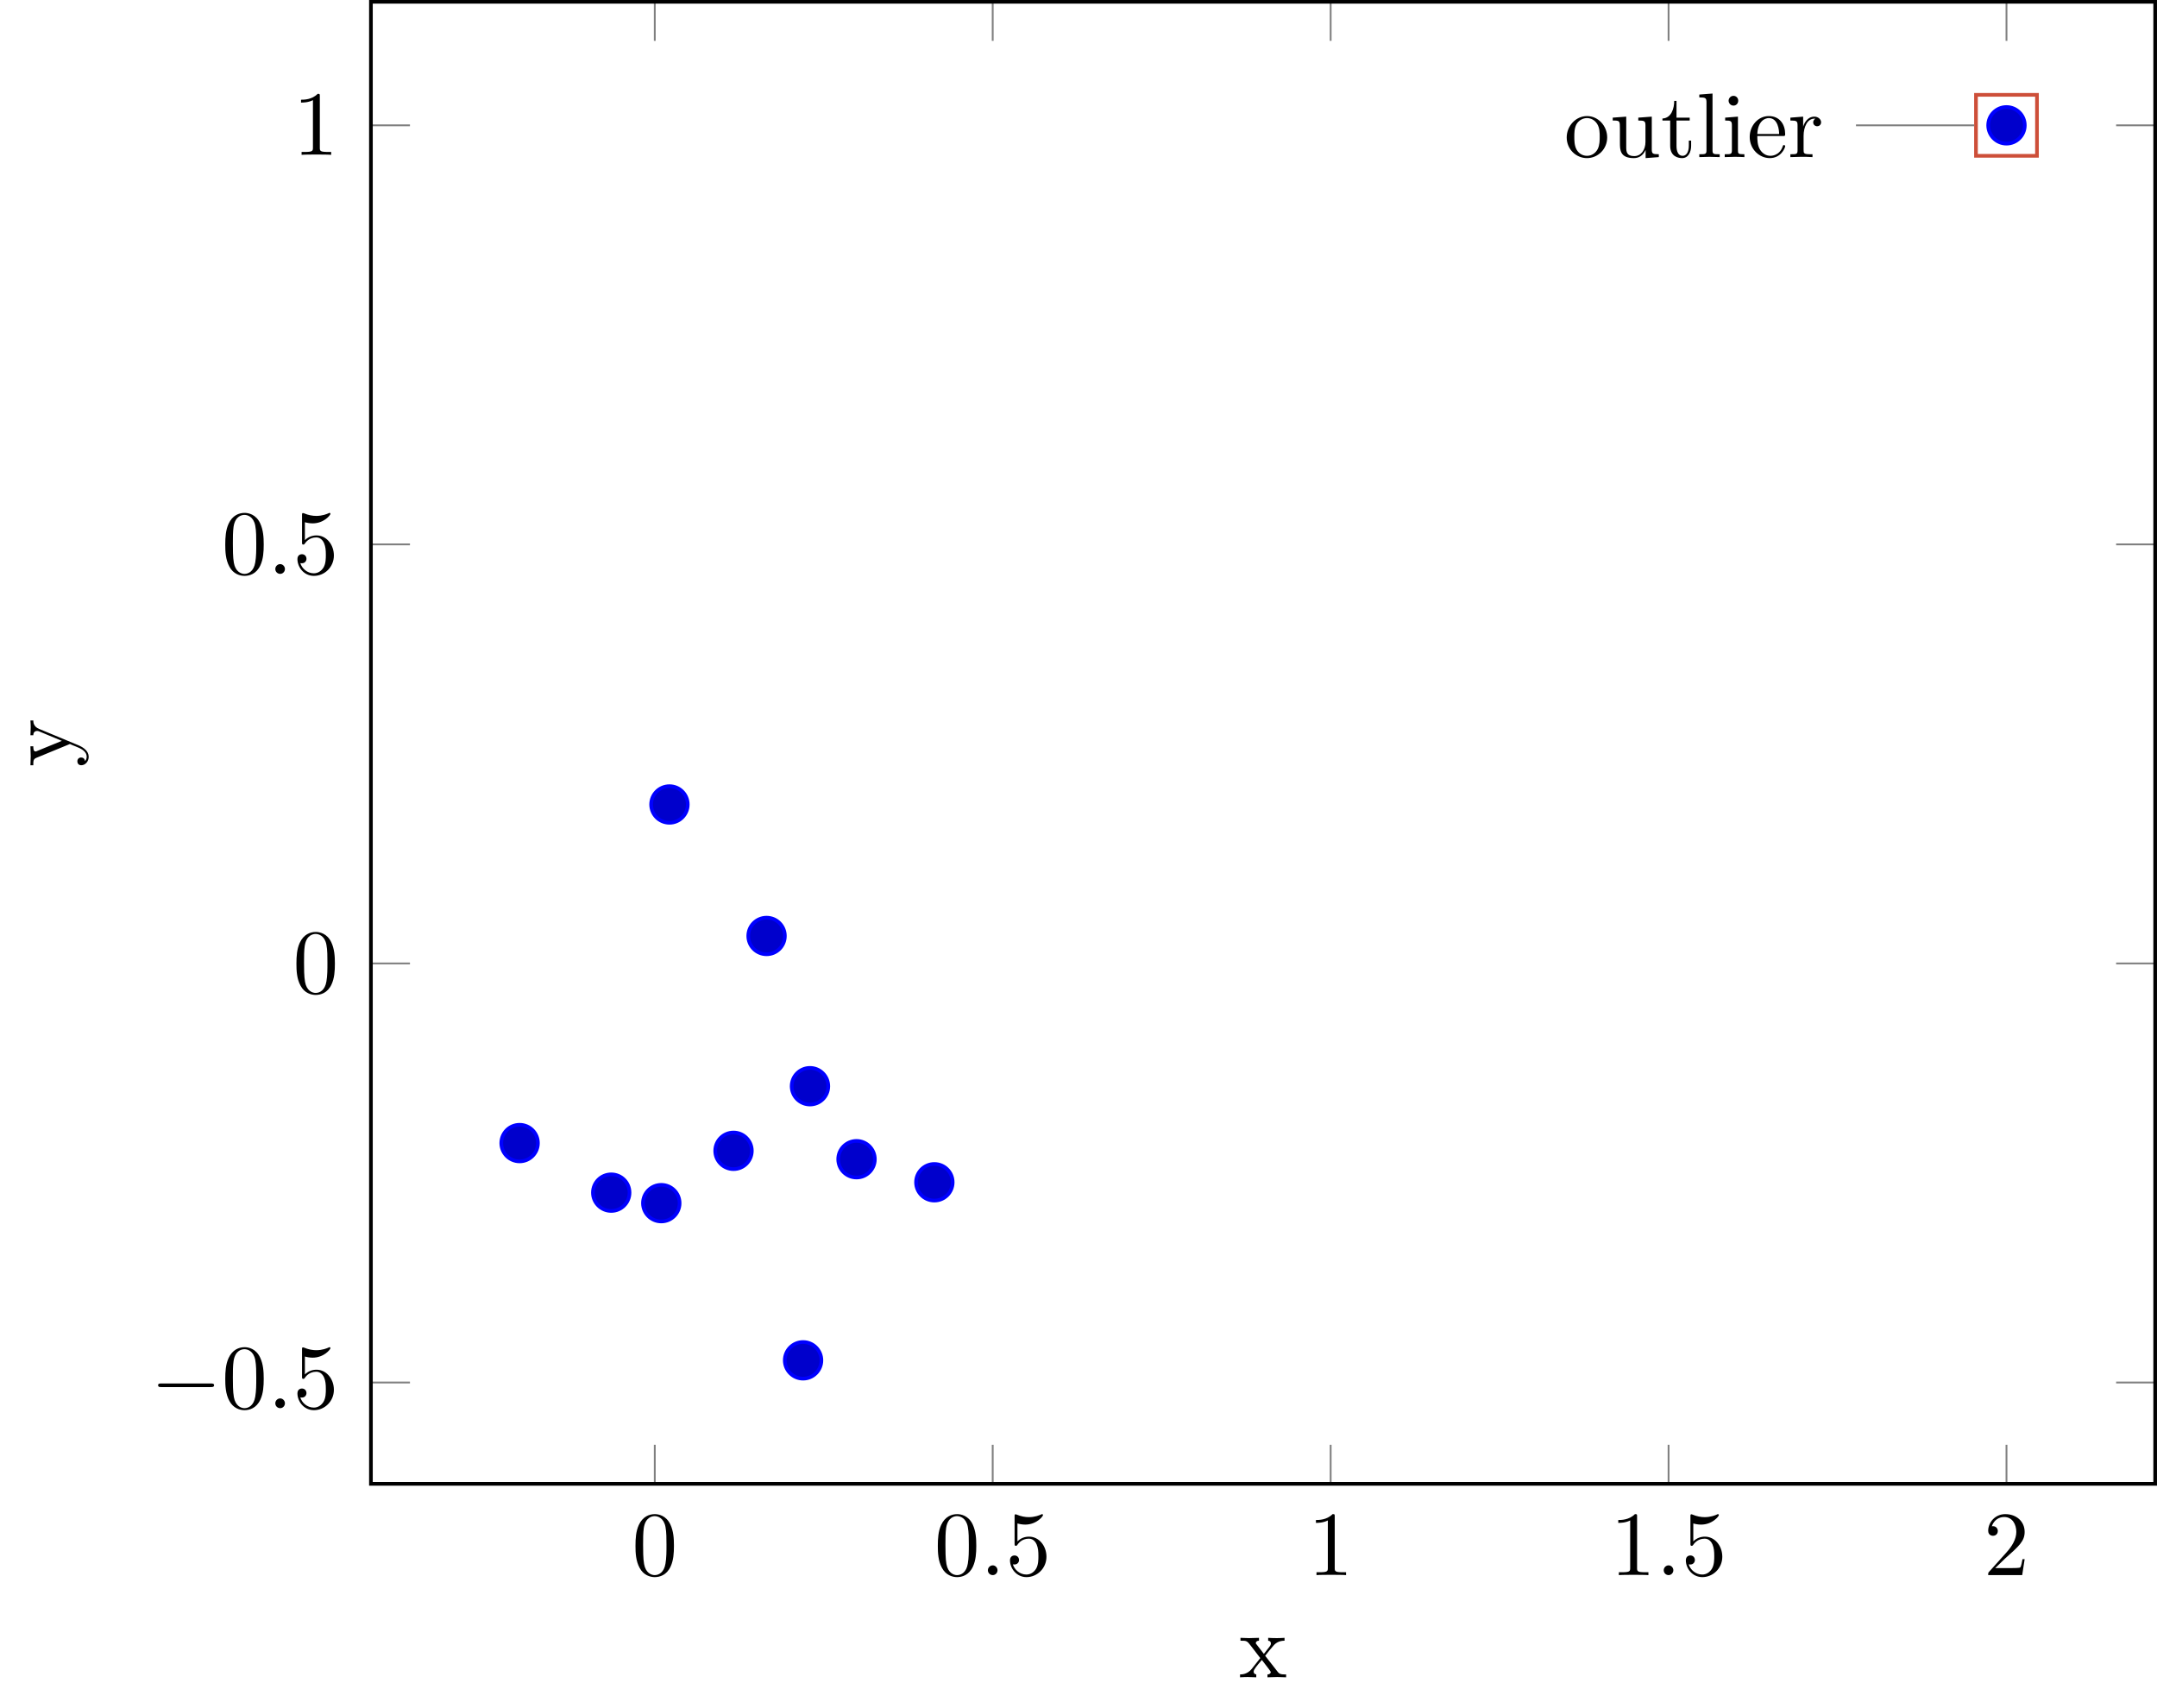
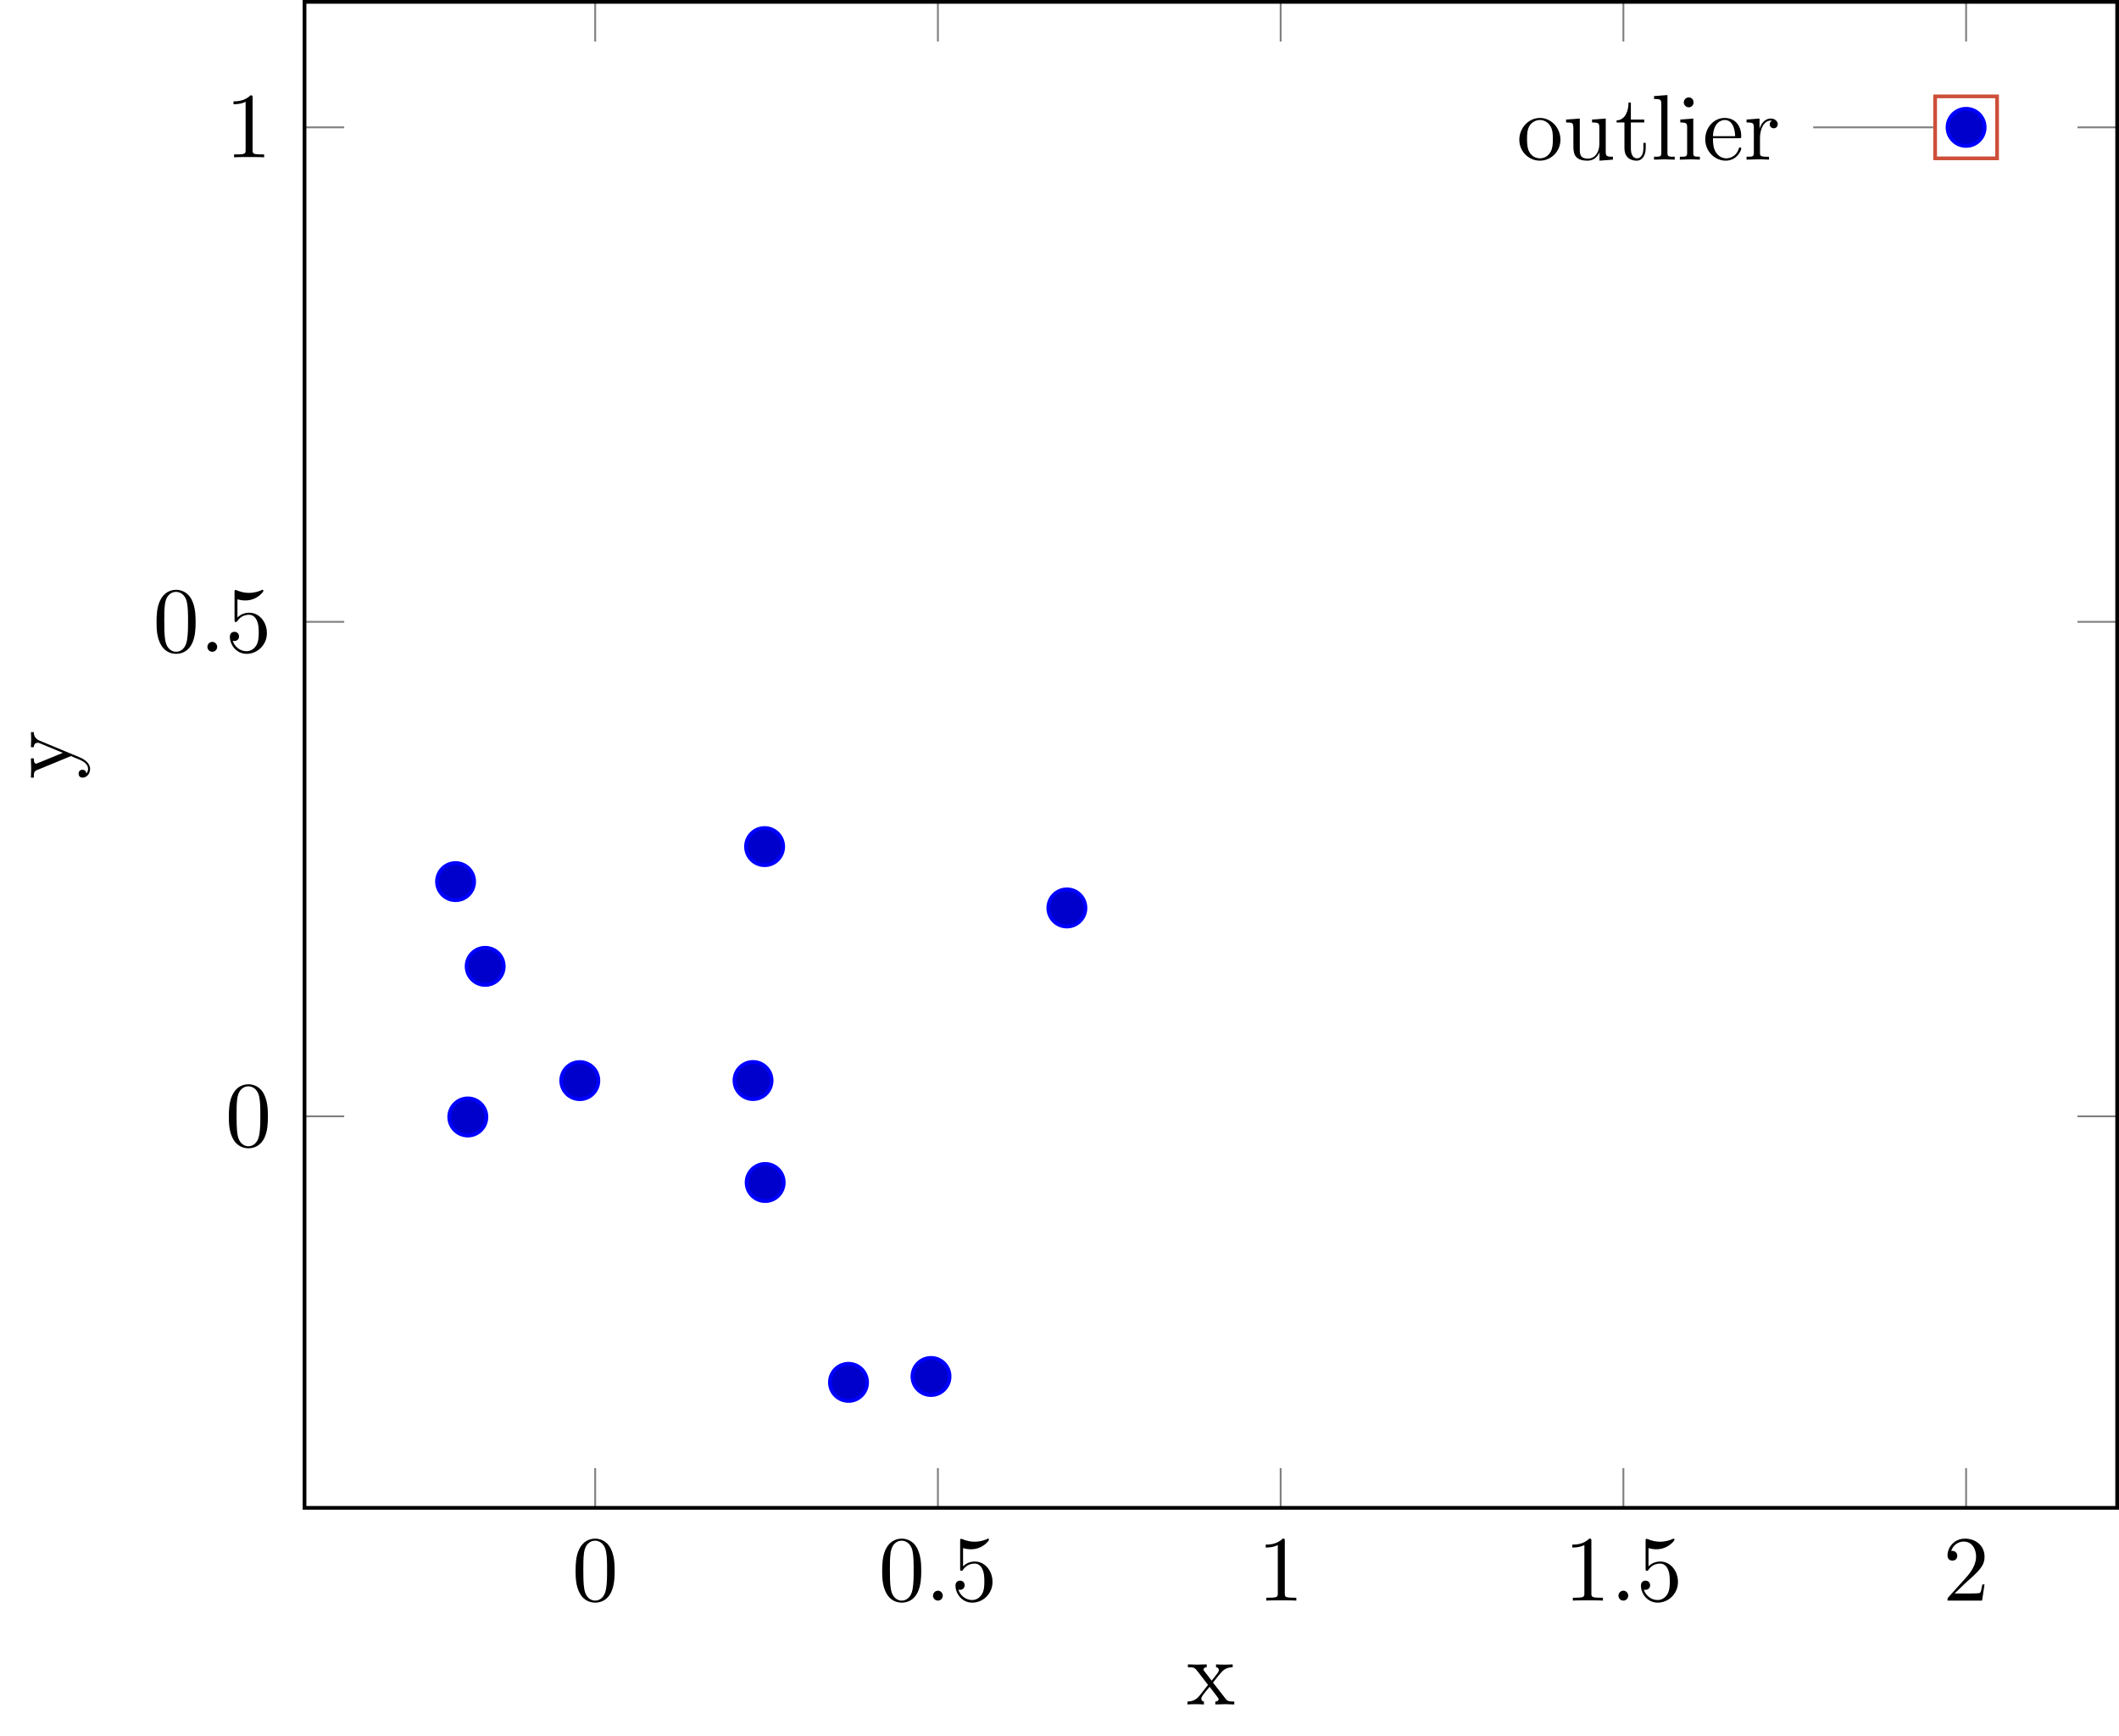
- <svg xmlns="http://www.w3.org/2000/svg" xmlns:xlink="http://www.w3.org/1999/xlink" width="234.857pt" height="185.984pt" viewBox="0 0 234.857 185.984" version="1.1">
+ <svg xmlns="http://www.w3.org/2000/svg" xmlns:xlink="http://www.w3.org/1999/xlink" width="227.106pt" height="185.985pt" viewBox="0 0 227.106 185.985" version="1.1">
  <defs>
    <g>
      <symbol overflow="visible" id="glyph0-0">
        <path style="stroke:none;" d="" />
      </symbol>
      <symbol overflow="visible" id="glyph0-1">
        <path style="stroke:none;" d="M 4.578 -3.188 C 4.578 -3.984 4.531 -4.781 4.188 -5.516 C 3.734 -6.484 2.906 -6.641 2.5 -6.641 C 1.891 -6.641 1.172 -6.375 0.75 -5.453 C 0.438 -4.766 0.391 -3.984 0.391 -3.188 C 0.391 -2.438 0.422 -1.547 0.844 -0.781 C 1.266 0.016 2 0.219 2.484 0.219 C 3.016 0.219 3.781 0.016 4.219 -0.938 C 4.531 -1.625 4.578 -2.406 4.578 -3.188 Z M 2.484 0 C 2.094 0 1.5 -0.25 1.328 -1.203 C 1.219 -1.797 1.219 -2.719 1.219 -3.312 C 1.219 -3.953 1.219 -4.609 1.297 -5.141 C 1.484 -6.328 2.234 -6.422 2.484 -6.422 C 2.812 -6.422 3.469 -6.234 3.656 -5.25 C 3.766 -4.688 3.766 -3.938 3.766 -3.312 C 3.766 -2.562 3.766 -1.891 3.656 -1.25 C 3.5 -0.297 2.938 0 2.484 0 Z M 2.484 0 " />
      </symbol>
      <symbol overflow="visible" id="glyph0-2">
        <path style="stroke:none;" d="M 4.469 -2 C 4.469 -3.188 3.656 -4.188 2.578 -4.188 C 2.109 -4.188 1.672 -4.031 1.312 -3.672 L 1.312 -5.625 C 1.516 -5.562 1.844 -5.5 2.156 -5.5 C 3.391 -5.5 4.094 -6.406 4.094 -6.531 C 4.094 -6.594 4.062 -6.641 3.984 -6.641 C 3.984 -6.641 3.953 -6.641 3.906 -6.609 C 3.703 -6.516 3.219 -6.312 2.547 -6.312 C 2.156 -6.312 1.688 -6.391 1.219 -6.594 C 1.141 -6.625 1.125 -6.625 1.109 -6.625 C 1 -6.625 1 -6.547 1 -6.391 L 1 -3.438 C 1 -3.266 1 -3.188 1.141 -3.188 C 1.219 -3.188 1.234 -3.203 1.281 -3.266 C 1.391 -3.422 1.75 -3.969 2.562 -3.969 C 3.078 -3.969 3.328 -3.516 3.406 -3.328 C 3.562 -2.953 3.594 -2.578 3.594 -2.078 C 3.594 -1.719 3.594 -1.125 3.344 -0.703 C 3.109 -0.312 2.734 -0.062 2.281 -0.062 C 1.562 -0.062 0.984 -0.594 0.812 -1.172 C 0.844 -1.172 0.875 -1.156 0.984 -1.156 C 1.312 -1.156 1.484 -1.406 1.484 -1.641 C 1.484 -1.891 1.312 -2.141 0.984 -2.141 C 0.844 -2.141 0.5 -2.062 0.5 -1.609 C 0.5 -0.75 1.188 0.219 2.297 0.219 C 3.453 0.219 4.469 -0.734 4.469 -2 Z M 4.469 -2 " />
      </symbol>
      <symbol overflow="visible" id="glyph0-3">
        <path style="stroke:none;" d="M 2.938 -6.375 C 2.938 -6.625 2.938 -6.641 2.703 -6.641 C 2.078 -6 1.203 -6 0.891 -6 L 0.891 -5.688 C 1.094 -5.688 1.672 -5.688 2.188 -5.953 L 2.188 -0.781 C 2.188 -0.422 2.156 -0.312 1.266 -0.312 L 0.953 -0.312 L 0.953 0 C 1.297 -0.031 2.156 -0.031 2.562 -0.031 C 2.953 -0.031 3.828 -0.031 4.172 0 L 4.172 -0.312 L 3.859 -0.312 C 2.953 -0.312 2.938 -0.422 2.938 -0.781 Z M 2.938 -6.375 " />
      </symbol>
      <symbol overflow="visible" id="glyph0-4">
        <path style="stroke:none;" d="M 1.266 -0.766 L 2.328 -1.797 C 3.875 -3.172 4.469 -3.703 4.469 -4.703 C 4.469 -5.844 3.578 -6.641 2.359 -6.641 C 1.234 -6.641 0.5 -5.719 0.5 -4.828 C 0.5 -4.281 1 -4.281 1.031 -4.281 C 1.203 -4.281 1.547 -4.391 1.547 -4.812 C 1.547 -5.062 1.359 -5.328 1.016 -5.328 C 0.938 -5.328 0.922 -5.328 0.891 -5.312 C 1.109 -5.969 1.656 -6.328 2.234 -6.328 C 3.141 -6.328 3.562 -5.516 3.562 -4.703 C 3.562 -3.906 3.078 -3.125 2.516 -2.5 L 0.609 -0.375 C 0.5 -0.266 0.5 -0.234 0.5 0 L 4.203 0 L 4.469 -1.734 L 4.234 -1.734 C 4.172 -1.438 4.109 -1 4 -0.844 C 3.938 -0.766 3.281 -0.766 3.062 -0.766 Z M 1.266 -0.766 " />
      </symbol>
      <symbol overflow="visible" id="glyph0-5">
        <path style="stroke:none;" d="M 4.688 -2.141 C 4.688 -3.406 3.703 -4.469 2.5 -4.469 C 1.25 -4.469 0.281 -3.375 0.281 -2.141 C 0.281 -0.844 1.312 0.109 2.484 0.109 C 3.688 0.109 4.688 -0.875 4.688 -2.141 Z M 2.5 -0.141 C 2.062 -0.141 1.625 -0.344 1.359 -0.812 C 1.109 -1.25 1.109 -1.859 1.109 -2.219 C 1.109 -2.609 1.109 -3.141 1.344 -3.578 C 1.609 -4.031 2.078 -4.25 2.484 -4.25 C 2.922 -4.25 3.344 -4.031 3.609 -3.594 C 3.875 -3.172 3.875 -2.594 3.875 -2.219 C 3.875 -1.859 3.875 -1.312 3.656 -0.875 C 3.422 -0.422 2.984 -0.141 2.5 -0.141 Z M 2.5 -0.141 " />
      </symbol>
      <symbol overflow="visible" id="glyph0-6">
        <path style="stroke:none;" d="M 3.891 -0.781 L 3.891 0.109 L 5.328 0 L 5.328 -0.312 C 4.641 -0.312 4.562 -0.375 4.562 -0.875 L 4.562 -4.406 L 3.094 -4.297 L 3.094 -3.984 C 3.781 -3.984 3.875 -3.922 3.875 -3.422 L 3.875 -1.656 C 3.875 -0.781 3.391 -0.109 2.656 -0.109 C 1.828 -0.109 1.781 -0.578 1.781 -1.094 L 1.781 -4.406 L 0.312 -4.297 L 0.312 -3.984 C 1.094 -3.984 1.094 -3.953 1.094 -3.078 L 1.094 -1.578 C 1.094 -0.797 1.094 0.109 2.609 0.109 C 3.172 0.109 3.609 -0.172 3.891 -0.781 Z M 3.891 -0.781 " />
      </symbol>
      <symbol overflow="visible" id="glyph0-7">
        <path style="stroke:none;" d="M 1.719 -3.984 L 3.156 -3.984 L 3.156 -4.297 L 1.719 -4.297 L 1.719 -6.125 L 1.469 -6.125 C 1.469 -5.312 1.172 -4.25 0.188 -4.203 L 0.188 -3.984 L 1.031 -3.984 L 1.031 -1.234 C 1.031 -0.016 1.969 0.109 2.328 0.109 C 3.031 0.109 3.312 -0.594 3.312 -1.234 L 3.312 -1.797 L 3.062 -1.797 L 3.062 -1.25 C 3.062 -0.516 2.766 -0.141 2.391 -0.141 C 1.719 -0.141 1.719 -1.047 1.719 -1.219 Z M 1.719 -3.984 " />
      </symbol>
      <symbol overflow="visible" id="glyph0-8">
        <path style="stroke:none;" d="M 1.766 -6.922 L 0.328 -6.812 L 0.328 -6.5 C 1.031 -6.5 1.109 -6.438 1.109 -5.938 L 1.109 -0.75 C 1.109 -0.312 1 -0.312 0.328 -0.312 L 0.328 0 C 0.656 -0.016 1.188 -0.031 1.438 -0.031 C 1.688 -0.031 2.172 -0.016 2.547 0 L 2.547 -0.312 C 1.875 -0.312 1.766 -0.312 1.766 -0.75 Z M 1.766 -6.922 " />
      </symbol>
      <symbol overflow="visible" id="glyph0-9">
        <path style="stroke:none;" d="M 1.766 -4.406 L 0.375 -4.297 L 0.375 -3.984 C 1.016 -3.984 1.109 -3.922 1.109 -3.438 L 1.109 -0.75 C 1.109 -0.312 1 -0.312 0.328 -0.312 L 0.328 0 C 0.641 -0.016 1.188 -0.031 1.422 -0.031 C 1.781 -0.031 2.125 -0.016 2.469 0 L 2.469 -0.312 C 1.797 -0.312 1.766 -0.359 1.766 -0.75 Z M 1.797 -6.141 C 1.797 -6.453 1.562 -6.672 1.281 -6.672 C 0.969 -6.672 0.75 -6.406 0.75 -6.141 C 0.75 -5.875 0.969 -5.609 1.281 -5.609 C 1.562 -5.609 1.797 -5.828 1.797 -6.141 Z M 1.797 -6.141 " />
      </symbol>
      <symbol overflow="visible" id="glyph0-10">
        <path style="stroke:none;" d="M 1.109 -2.516 C 1.172 -4 2.016 -4.25 2.359 -4.25 C 3.375 -4.25 3.484 -2.906 3.484 -2.516 Z M 1.109 -2.297 L 3.891 -2.297 C 4.109 -2.297 4.141 -2.297 4.141 -2.516 C 4.141 -3.5 3.594 -4.469 2.359 -4.469 C 1.203 -4.469 0.281 -3.438 0.281 -2.188 C 0.281 -0.859 1.328 0.109 2.469 0.109 C 3.688 0.109 4.141 -1 4.141 -1.188 C 4.141 -1.281 4.062 -1.312 4 -1.312 C 3.922 -1.312 3.891 -1.25 3.875 -1.172 C 3.531 -0.141 2.625 -0.141 2.531 -0.141 C 2.031 -0.141 1.641 -0.438 1.406 -0.812 C 1.109 -1.281 1.109 -1.938 1.109 -2.297 Z M 1.109 -2.297 " />
      </symbol>
      <symbol overflow="visible" id="glyph0-11">
        <path style="stroke:none;" d="M 1.672 -3.312 L 1.672 -4.406 L 0.281 -4.297 L 0.281 -3.984 C 0.984 -3.984 1.062 -3.922 1.062 -3.422 L 1.062 -0.75 C 1.062 -0.312 0.953 -0.312 0.281 -0.312 L 0.281 0 C 0.672 -0.016 1.141 -0.031 1.422 -0.031 C 1.812 -0.031 2.281 -0.031 2.688 0 L 2.688 -0.312 L 2.469 -0.312 C 1.734 -0.312 1.719 -0.422 1.719 -0.781 L 1.719 -2.312 C 1.719 -3.297 2.141 -4.188 2.891 -4.188 C 2.953 -4.188 2.984 -4.188 3 -4.172 C 2.969 -4.172 2.766 -4.047 2.766 -3.781 C 2.766 -3.516 2.984 -3.359 3.203 -3.359 C 3.375 -3.359 3.625 -3.484 3.625 -3.797 C 3.625 -4.109 3.312 -4.406 2.891 -4.406 C 2.156 -4.406 1.797 -3.734 1.672 -3.312 Z M 1.672 -3.312 " />
      </symbol>
      <symbol overflow="visible" id="glyph0-12">
        <path style="stroke:none;" d="M 2.859 -2.344 C 3.156 -2.719 3.531 -3.203 3.781 -3.469 C 4.094 -3.828 4.5 -3.984 4.969 -3.984 L 4.969 -4.297 C 4.703 -4.281 4.406 -4.266 4.141 -4.266 C 3.844 -4.266 3.312 -4.281 3.188 -4.297 L 3.188 -3.984 C 3.406 -3.969 3.484 -3.844 3.484 -3.672 C 3.484 -3.516 3.375 -3.391 3.328 -3.328 L 2.719 -2.547 L 1.938 -3.562 C 1.844 -3.656 1.844 -3.672 1.844 -3.734 C 1.844 -3.891 2 -3.984 2.188 -3.984 L 2.188 -4.297 C 1.938 -4.281 1.281 -4.266 1.109 -4.266 C 0.906 -4.266 0.438 -4.281 0.172 -4.297 L 0.172 -3.984 C 0.875 -3.984 0.875 -3.984 1.344 -3.375 L 2.328 -2.094 L 1.391 -0.906 C 0.922 -0.328 0.328 -0.312 0.125 -0.312 L 0.125 0 C 0.375 -0.016 0.688 -0.031 0.953 -0.031 C 1.234 -0.031 1.656 -0.016 1.891 0 L 1.891 -0.312 C 1.672 -0.344 1.609 -0.469 1.609 -0.625 C 1.609 -0.844 1.891 -1.172 2.5 -1.891 L 3.266 -0.891 C 3.344 -0.781 3.469 -0.625 3.469 -0.562 C 3.469 -0.469 3.375 -0.312 3.109 -0.312 L 3.109 0 C 3.406 -0.016 3.969 -0.031 4.188 -0.031 C 4.453 -0.031 4.844 -0.016 5.141 0 L 5.141 -0.312 C 4.609 -0.312 4.422 -0.328 4.203 -0.625 Z M 2.859 -2.344 " />
      </symbol>
      <symbol overflow="visible" id="glyph1-0">
        <path style="stroke:none;" d="" />
      </symbol>
      <symbol overflow="visible" id="glyph1-1">
        <path style="stroke:none;" d="M 1.906 -0.531 C 1.906 -0.812 1.672 -1.062 1.391 -1.062 C 1.094 -1.062 0.859 -0.812 0.859 -0.531 C 0.859 -0.234 1.094 0 1.391 0 C 1.672 0 1.906 -0.234 1.906 -0.531 Z M 1.906 -0.531 " />
      </symbol>
      <symbol overflow="visible" id="glyph2-0">
        <path style="stroke:none;" d="" />
      </symbol>
      <symbol overflow="visible" id="glyph2-1">
-         <path style="stroke:none;" d="M 6.562 -2.297 C 6.734 -2.297 6.922 -2.297 6.922 -2.5 C 6.922 -2.688 6.734 -2.688 6.562 -2.688 L 1.172 -2.688 C 1 -2.688 0.828 -2.688 0.828 -2.5 C 0.828 -2.297 1 -2.297 1.172 -2.297 Z M 6.562 -2.297 " />
-       </symbol>
-       <symbol overflow="visible" id="glyph3-0">
-         <path style="stroke:none;" d="" />
-       </symbol>
-       <symbol overflow="visible" id="glyph3-1">
        <path style="stroke:none;" d="M -3.344 -4.141 C -3.984 -4.391 -3.984 -4.906 -3.984 -5.062 L -4.297 -5.062 C -4.281 -4.828 -4.266 -4.547 -4.266 -4.312 C -4.266 -4.141 -4.281 -3.672 -4.297 -3.453 L -3.984 -3.453 C -3.984 -3.766 -3.812 -3.922 -3.562 -3.922 C -3.453 -3.922 -3.438 -3.906 -3.312 -3.859 L -0.875 -2.844 L -3.547 -1.75 C -3.656 -1.703 -3.688 -1.688 -3.734 -1.688 C -3.984 -1.688 -3.984 -2.047 -3.984 -2.25 L -4.297 -2.25 C -4.281 -1.984 -4.266 -1.328 -4.266 -1.156 C -4.266 -0.891 -4.281 -0.484 -4.297 -0.188 L -3.984 -0.188 C -3.984 -0.672 -3.984 -0.859 -3.641 -1 L 0 -2.5 C 0.125 -2.438 0.453 -2.297 0.594 -2.25 C 1.141 -2.031 1.828 -1.75 1.828 -1.109 C 1.828 -1.062 1.828 -0.828 1.641 -0.641 C 1.609 -0.953 1.391 -1.031 1.219 -1.031 C 0.969 -1.031 0.812 -0.844 0.812 -0.609 C 0.812 -0.406 0.938 -0.188 1.234 -0.188 C 1.688 -0.188 2.047 -0.609 2.047 -1.109 C 2.047 -1.734 1.469 -2.141 0.906 -2.375 Z M -3.344 -4.141 " />
      </symbol>
    </g>
    <clipPath id="clip1">
-       <path d="M 40 13 L 234.855 13 L 234.855 151 L 40 151 Z M 40 13 " />
+       <path d="M 32 13 L 227.105 13 L 227.105 120 L 32 120 Z M 32 13 " />
    </clipPath>
    <clipPath id="clip2">
-       <path d="M 40 0 L 234.855 0 L 234.855 162 L 40 162 Z M 40 0 " />
+       <path d="M 32 0 L 227.105 0 L 227.105 162 L 32 162 Z M 32 0 " />
    </clipPath>
  </defs>
  <g id="surface1">
-     <path style="fill:none;stroke-width:0.199;stroke-linecap:butt;stroke-linejoin:miter;stroke:rgb(50%,50%,50%);stroke-opacity:1;stroke-miterlimit:10;" d="M 14.717 -13.451 L 14.717 -9.197 M 51.51 -13.451 L 51.51 -9.197 M 88.307 -13.451 L 88.307 -9.197 M 125.1 -13.451 L 125.1 -9.197 M 161.893 -13.451 L 161.893 -9.197 M 14.717 147.948 L 14.717 143.694 M 51.51 147.948 L 51.51 143.694 M 88.307 147.948 L 88.307 143.694 M 125.1 147.948 L 125.1 143.694 M 161.893 147.948 L 161.893 143.694 " transform="matrix(1,0,0,-1,56.576,148.143)" />
+     <path style="fill:none;stroke-width:0.199;stroke-linecap:butt;stroke-linejoin:miter;stroke:rgb(50%,50%,50%);stroke-opacity:1;stroke-miterlimit:10;" d="M 14.962 -13.45 L 14.962 -9.196 M 51.693 -13.45 L 51.693 -9.196 M 88.427 -13.45 L 88.427 -9.196 M 125.161 -13.45 L 125.161 -9.196 M 161.892 -13.45 L 161.892 -9.196 M 14.962 147.945 L 14.962 143.695 M 51.693 147.945 L 51.693 143.695 M 88.427 147.945 L 88.427 143.695 M 125.161 147.945 L 125.161 143.695 M 161.892 147.945 L 161.892 143.695 " transform="matrix(1,0,0,-1,48.827,148.144)" />
    <g clip-path="url(#clip1)" clip-rule="nonzero">
-       <path style="fill:none;stroke-width:0.199;stroke-linecap:butt;stroke-linejoin:miter;stroke:rgb(50%,50%,50%);stroke-opacity:1;stroke-miterlimit:10;" d="M -16.189 -2.416 L -11.939 -2.416 M -16.189 43.221 L -11.939 43.221 M -16.189 88.858 L -11.939 88.858 M -16.189 134.495 L -11.939 134.495 M 178.084 -2.416 L 173.83 -2.416 M 178.084 43.221 L 173.83 43.221 M 178.084 88.858 L 173.83 88.858 M 178.084 134.495 L 173.83 134.495 " transform="matrix(1,0,0,-1,56.576,148.143)" />
+       <path style="fill:none;stroke-width:0.199;stroke-linecap:butt;stroke-linejoin:miter;stroke:rgb(50%,50%,50%);stroke-opacity:1;stroke-miterlimit:10;" d="M -16.19 28.511 L -11.936 28.511 M -16.19 81.503 L -11.936 81.503 M -16.19 134.496 L -11.936 134.496 M 178.083 28.511 L 173.829 28.511 M 178.083 81.503 L 173.829 81.503 M 178.083 134.496 L 173.829 134.496 " transform="matrix(1,0,0,-1,48.827,148.144)" />
    </g>
    <g clip-path="url(#clip2)" clip-rule="nonzero">
-       <path style="fill:none;stroke-width:0.399;stroke-linecap:butt;stroke-linejoin:miter;stroke:rgb(0%,0%,0%);stroke-opacity:1;stroke-miterlimit:10;" d="M -16.189 -13.451 L -16.189 147.948 L 178.084 147.948 L 178.084 -13.451 Z M -16.189 -13.451 " transform="matrix(1,0,0,-1,56.576,148.143)" />
+       <path style="fill:none;stroke-width:0.399;stroke-linecap:butt;stroke-linejoin:miter;stroke:rgb(0%,0%,0%);stroke-opacity:1;stroke-miterlimit:10;" d="M -16.19 -13.45 L -16.19 147.945 L 178.083 147.945 L 178.083 -13.45 Z M -16.19 -13.45 " transform="matrix(1,0,0,-1,48.827,148.144)" />
    </g>
    <g style="fill:rgb(0%,0%,0%);fill-opacity:1;">
-       <use xlink:href="#glyph0-1" x="68.802" y="171.534" />
+       <use xlink:href="#glyph0-1" x="61.298" y="171.535" />
    </g>
    <g style="fill:rgb(0%,0%,0%);fill-opacity:1;">
-       <use xlink:href="#glyph0-1" x="101.721" y="171.534" />
+       <use xlink:href="#glyph0-1" x="94.156" y="171.535" />
    </g>
    <g style="fill:rgb(0%,0%,0%);fill-opacity:1;">
-       <use xlink:href="#glyph1-1" x="106.703" y="171.534" />
+       <use xlink:href="#glyph1-1" x="99.137" y="171.535" />
    </g>
    <g style="fill:rgb(0%,0%,0%);fill-opacity:1;">
-       <use xlink:href="#glyph0-2" x="109.47" y="171.534" />
+       <use xlink:href="#glyph0-2" x="101.905" y="171.535" />
    </g>
    <g style="fill:rgb(0%,0%,0%);fill-opacity:1;">
-       <use xlink:href="#glyph0-3" x="142.389" y="171.534" />
+       <use xlink:href="#glyph0-3" x="134.762" y="171.535" />
    </g>
    <g style="fill:rgb(0%,0%,0%);fill-opacity:1;">
-       <use xlink:href="#glyph0-3" x="175.309" y="171.534" />
+       <use xlink:href="#glyph0-3" x="167.62" y="171.535" />
    </g>
    <g style="fill:rgb(0%,0%,0%);fill-opacity:1;">
-       <use xlink:href="#glyph1-1" x="180.29" y="171.534" />
+       <use xlink:href="#glyph1-1" x="172.601" y="171.535" />
    </g>
    <g style="fill:rgb(0%,0%,0%);fill-opacity:1;">
-       <use xlink:href="#glyph0-2" x="183.057" y="171.534" />
+       <use xlink:href="#glyph0-2" x="175.369" y="171.535" />
    </g>
    <g style="fill:rgb(0%,0%,0%);fill-opacity:1;">
-       <use xlink:href="#glyph0-4" x="215.977" y="171.534" />
+       <use xlink:href="#glyph0-4" x="208.227" y="171.535" />
    </g>
    <g style="fill:rgb(0%,0%,0%);fill-opacity:1;">
-       <use xlink:href="#glyph2-1" x="16.387" y="153.354" />
+       <use xlink:href="#glyph0-1" x="24.136" y="122.842" />
    </g>
    <g style="fill:rgb(0%,0%,0%);fill-opacity:1;">
-       <use xlink:href="#glyph0-1" x="24.136" y="153.354" />
+       <use xlink:href="#glyph0-1" x="16.387" y="69.851" />
    </g>
    <g style="fill:rgb(0%,0%,0%);fill-opacity:1;">
-       <use xlink:href="#glyph1-1" x="29.117" y="153.354" />
+       <use xlink:href="#glyph1-1" x="21.369" y="69.851" />
    </g>
    <g style="fill:rgb(0%,0%,0%);fill-opacity:1;">
-       <use xlink:href="#glyph0-2" x="31.885" y="153.354" />
+       <use xlink:href="#glyph0-2" x="24.136" y="69.851" />
    </g>
    <g style="fill:rgb(0%,0%,0%);fill-opacity:1;">
-       <use xlink:href="#glyph0-1" x="31.885" y="108.133" />
+       <use xlink:href="#glyph0-3" x="24.136" y="16.86" />
+     </g>
+     <path style="fill:none;stroke-width:0.399;stroke-linecap:butt;stroke-linejoin:miter;stroke:rgb(80.389%,30.98%,22.35%);stroke-opacity:1;stroke-miterlimit:10;" d="M 158.571 131.175 L 165.212 131.175 L 165.212 137.816 L 158.571 137.816 Z M 158.571 131.175 " transform="matrix(1,0,0,-1,48.827,148.144)" />
+     <g style="fill:rgb(0%,0%,0%);fill-opacity:1;">
+       <use xlink:href="#glyph0-5" x="162.554" y="17.109" />
+       <use xlink:href="#glyph0-6" x="167.535" y="17.109" />
+       <use xlink:href="#glyph0-7" x="173.071" y="17.109" />
+       <use xlink:href="#glyph0-8" x="176.945" y="17.109" />
+       <use xlink:href="#glyph0-9" x="179.713" y="17.109" />
+       <use xlink:href="#glyph0-10" x="182.48" y="17.109" />
+       <use xlink:href="#glyph0-11" x="186.908" y="17.109" />
+     </g>
+     <path style="fill:none;stroke-width:0.199;stroke-linecap:butt;stroke-linejoin:miter;stroke:rgb(50%,50%,50%);stroke-opacity:1;stroke-miterlimit:10;" d="M 158.372 134.496 L 145.505 134.496 " transform="matrix(1,0,0,-1,48.827,148.144)" />
+     <path style="fill-rule:nonzero;fill:rgb(0%,0%,79.999%);fill-opacity:1;stroke-width:0.399;stroke-linecap:butt;stroke-linejoin:miter;stroke:rgb(0%,0%,100%);stroke-opacity:1;stroke-miterlimit:10;" d="M 67.509 50.839 C 67.509 51.941 66.614 52.835 65.517 52.835 C 64.415 52.835 63.525 51.941 63.525 50.839 C 63.525 49.742 64.415 48.847 65.517 48.847 C 66.614 48.847 67.509 49.742 67.509 50.839 Z M 67.509 50.839 " transform="matrix(1,0,0,-1,48.827,148.144)" />
+     <path style="fill-rule:nonzero;fill:rgb(0%,0%,79.999%);fill-opacity:1;stroke-width:0.399;stroke-linecap:butt;stroke-linejoin:miter;stroke:rgb(0%,0%,100%);stroke-opacity:1;stroke-miterlimit:10;" d="M 15.306 32.335 C 15.306 33.437 14.415 34.328 13.314 34.328 C 12.212 34.328 11.321 33.437 11.321 32.335 C 11.321 31.238 12.212 30.343 13.314 30.343 C 14.415 30.343 15.306 31.238 15.306 32.335 Z M 15.306 32.335 " transform="matrix(1,0,0,-1,48.827,148.144)" />
+     <path style="fill-rule:nonzero;fill:rgb(0%,0%,79.999%);fill-opacity:1;stroke-width:0.399;stroke-linecap:butt;stroke-linejoin:miter;stroke:rgb(0%,0%,100%);stroke-opacity:1;stroke-miterlimit:10;" d="M 33.872 32.343 C 33.872 33.445 32.982 34.339 31.88 34.339 C 30.778 34.339 29.888 33.445 29.888 32.343 C 29.888 31.246 30.778 30.351 31.88 30.351 C 32.982 30.351 33.872 31.246 33.872 32.343 Z M 33.872 32.343 " transform="matrix(1,0,0,-1,48.827,148.144)" />
+     <path style="fill-rule:nonzero;fill:rgb(0%,0%,79.999%);fill-opacity:1;stroke-width:0.399;stroke-linecap:butt;stroke-linejoin:miter;stroke:rgb(0%,0%,100%);stroke-opacity:1;stroke-miterlimit:10;" d="M 1.993 53.664 C 1.993 54.765 1.099 55.656 0.001 55.656 C -1.1 55.656 -1.991 54.765 -1.991 53.664 C -1.991 52.566 -1.1 51.671 0.001 51.671 C 1.099 51.671 1.993 52.566 1.993 53.664 Z M 1.993 53.664 " transform="matrix(1,0,0,-1,48.827,148.144)" />
+     <path style="fill-rule:nonzero;fill:rgb(0%,0%,79.999%);fill-opacity:1;stroke-width:0.399;stroke-linecap:butt;stroke-linejoin:miter;stroke:rgb(0%,0%,100%);stroke-opacity:1;stroke-miterlimit:10;" d="M 35.114 57.414 C 35.114 58.515 34.22 59.406 33.122 59.406 C 32.021 59.406 31.126 58.515 31.126 57.414 C 31.126 56.316 32.021 55.421 33.122 55.421 C 34.22 55.421 35.114 56.316 35.114 57.414 Z M 35.114 57.414 " transform="matrix(1,0,0,-1,48.827,148.144)" />
+     <path style="fill-rule:nonzero;fill:rgb(0%,0%,79.999%);fill-opacity:1;stroke-width:0.399;stroke-linecap:butt;stroke-linejoin:miter;stroke:rgb(0%,0%,100%);stroke-opacity:1;stroke-miterlimit:10;" d="M 52.946 0.628 C 52.946 1.73 52.056 2.621 50.954 2.621 C 49.857 2.621 48.962 1.73 48.962 0.628 C 48.962 -0.469 49.857 -1.364 50.954 -1.364 C 52.056 -1.364 52.946 -0.469 52.946 0.628 Z M 52.946 0.628 " transform="matrix(1,0,0,-1,48.827,148.144)" />
+     <path style="fill-rule:nonzero;fill:rgb(0%,0%,79.999%);fill-opacity:1;stroke-width:0.399;stroke-linecap:butt;stroke-linejoin:miter;stroke:rgb(0%,0%,100%);stroke-opacity:1;stroke-miterlimit:10;" d="M 3.306 28.441 C 3.306 29.539 2.411 30.433 1.314 30.433 C 0.212 30.433 -0.682 29.539 -0.682 28.441 C -0.682 27.339 0.212 26.445 1.314 26.445 C 2.411 26.445 3.306 27.339 3.306 28.441 Z M 3.306 28.441 " transform="matrix(1,0,0,-1,48.827,148.144)" />
+     <path style="fill-rule:nonzero;fill:rgb(0%,0%,79.999%);fill-opacity:1;stroke-width:0.399;stroke-linecap:butt;stroke-linejoin:miter;stroke:rgb(0%,0%,100%);stroke-opacity:1;stroke-miterlimit:10;" d="M 44.107 -0.001 C 44.107 1.101 43.212 1.992 42.111 1.992 C 41.013 1.992 40.118 1.101 40.118 -0.001 C 40.118 -1.102 41.013 -1.993 42.111 -1.993 C 43.212 -1.993 44.107 -1.102 44.107 -0.001 Z M 44.107 -0.001 " transform="matrix(1,0,0,-1,48.827,148.144)" />
+     <path style="fill-rule:nonzero;fill:rgb(0%,0%,79.999%);fill-opacity:1;stroke-width:0.399;stroke-linecap:butt;stroke-linejoin:miter;stroke:rgb(0%,0%,100%);stroke-opacity:1;stroke-miterlimit:10;" d="M 35.173 21.417 C 35.173 22.519 34.282 23.41 33.181 23.41 C 32.083 23.41 31.189 22.519 31.189 21.417 C 31.189 20.316 32.083 19.425 33.181 19.425 C 34.282 19.425 35.173 20.316 35.173 21.417 Z M 35.173 21.417 " transform="matrix(1,0,0,-1,48.827,148.144)" />
+     <path style="fill-rule:nonzero;fill:rgb(0%,0%,79.999%);fill-opacity:1;stroke-width:0.399;stroke-linecap:butt;stroke-linejoin:miter;stroke:rgb(0%,0%,100%);stroke-opacity:1;stroke-miterlimit:10;" d="M 5.165 44.581 C 5.165 45.683 4.275 46.574 3.173 46.574 C 2.075 46.574 1.181 45.683 1.181 44.581 C 1.181 43.48 2.075 42.589 3.173 42.589 C 4.275 42.589 5.165 43.48 5.165 44.581 Z M 5.165 44.581 " transform="matrix(1,0,0,-1,48.827,148.144)" />
+     <path style="fill-rule:nonzero;fill:rgb(0%,0%,79.999%);fill-opacity:1;stroke-width:0.399;stroke-linecap:butt;stroke-linejoin:miter;stroke:rgb(0%,0%,100%);stroke-opacity:1;stroke-miterlimit:10;" d="M 163.884 134.496 C 163.884 135.597 162.993 136.488 161.892 136.488 C 160.79 136.488 159.9 135.597 159.9 134.496 C 159.9 133.394 160.79 132.503 161.892 132.503 C 162.993 132.503 163.884 133.394 163.884 134.496 Z M 163.884 134.496 " transform="matrix(1,0,0,-1,48.827,148.144)" />
+     <g style="fill:rgb(0%,0%,0%);fill-opacity:1;">
+       <use xlink:href="#glyph0-12" x="127.143" y="182.664" />
    </g>
    <g style="fill:rgb(0%,0%,0%);fill-opacity:1;">
-       <use xlink:href="#glyph0-1" x="24.136" y="62.496" />
-     </g>
-     <g style="fill:rgb(0%,0%,0%);fill-opacity:1;">
-       <use xlink:href="#glyph1-1" x="29.117" y="62.496" />
-     </g>
-     <g style="fill:rgb(0%,0%,0%);fill-opacity:1;">
-       <use xlink:href="#glyph0-2" x="31.885" y="62.496" />
-     </g>
-     <g style="fill:rgb(0%,0%,0%);fill-opacity:1;">
-       <use xlink:href="#glyph0-3" x="31.885" y="16.86" />
-     </g>
-     <path style="fill:none;stroke-width:0.399;stroke-linecap:butt;stroke-linejoin:miter;stroke:rgb(80.389%,30.98%,22.35%);stroke-opacity:1;stroke-miterlimit:10;" d="M 158.572 131.174 L 165.213 131.174 L 165.213 137.815 L 158.572 137.815 Z M 158.572 131.174 " transform="matrix(1,0,0,-1,56.576,148.143)" />
-     <g style="fill:rgb(0%,0%,0%);fill-opacity:1;">
-       <use xlink:href="#glyph0-5" x="170.304" y="17.109" />
-       <use xlink:href="#glyph0-6" x="175.285" y="17.109" />
-       <use xlink:href="#glyph0-7" x="180.821" y="17.109" />
-       <use xlink:href="#glyph0-8" x="184.695" y="17.109" />
-       <use xlink:href="#glyph0-9" x="187.463" y="17.109" />
-       <use xlink:href="#glyph0-10" x="190.23" y="17.109" />
-       <use xlink:href="#glyph0-11" x="194.658" y="17.109" />
-     </g>
-     <path style="fill:none;stroke-width:0.199;stroke-linecap:butt;stroke-linejoin:miter;stroke:rgb(50%,50%,50%);stroke-opacity:1;stroke-miterlimit:10;" d="M 158.373 134.495 L 145.506 134.495 " transform="matrix(1,0,0,-1,56.576,148.143)" />
-     <path style="fill-rule:nonzero;fill:rgb(0%,0%,79.999%);fill-opacity:1;stroke-width:0.399;stroke-linecap:butt;stroke-linejoin:miter;stroke:rgb(0%,0%,100%);stroke-opacity:1;stroke-miterlimit:10;" d="M 25.283 22.815 C 25.283 23.916 24.389 24.807 23.291 24.807 C 22.19 24.807 21.299 23.916 21.299 22.815 C 21.299 21.713 22.19 20.823 23.291 20.823 C 24.389 20.823 25.283 21.713 25.283 22.815 Z M 25.283 22.815 " transform="matrix(1,0,0,-1,56.576,148.143)" />
-     <path style="fill-rule:nonzero;fill:rgb(0%,0%,79.999%);fill-opacity:1;stroke-width:0.399;stroke-linecap:butt;stroke-linejoin:miter;stroke:rgb(0%,0%,100%);stroke-opacity:1;stroke-miterlimit:10;" d="M 11.967 18.26 C 11.967 19.362 11.076 20.252 9.975 20.252 C 8.873 20.252 7.983 19.362 7.983 18.26 C 7.983 17.159 8.873 16.268 9.975 16.268 C 11.076 16.268 11.967 17.159 11.967 18.26 Z M 11.967 18.26 " transform="matrix(1,0,0,-1,56.576,148.143)" />
-     <path style="fill-rule:nonzero;fill:rgb(0%,0%,79.999%);fill-opacity:1;stroke-width:0.399;stroke-linecap:butt;stroke-linejoin:miter;stroke:rgb(0%,0%,100%);stroke-opacity:1;stroke-miterlimit:10;" d="M 47.151 19.389 C 47.151 20.491 46.26 21.381 45.158 21.381 C 44.057 21.381 43.166 20.491 43.166 19.389 C 43.166 18.288 44.057 17.397 45.158 17.397 C 46.26 17.397 47.151 18.288 47.151 19.389 Z M 47.151 19.389 " transform="matrix(1,0,0,-1,56.576,148.143)" />
-     <path style="fill-rule:nonzero;fill:rgb(0%,0%,79.999%);fill-opacity:1;stroke-width:0.399;stroke-linecap:butt;stroke-linejoin:miter;stroke:rgb(0%,0%,100%);stroke-opacity:1;stroke-miterlimit:10;" d="M 17.42 17.116 C 17.42 18.217 16.526 19.108 15.424 19.108 C 14.326 19.108 13.432 18.217 13.432 17.116 C 13.432 16.014 14.326 15.123 15.424 15.123 C 16.526 15.123 17.42 16.014 17.42 17.116 Z M 17.42 17.116 " transform="matrix(1,0,0,-1,56.576,148.143)" />
-     <path style="fill-rule:nonzero;fill:rgb(0%,0%,79.999%);fill-opacity:1;stroke-width:0.399;stroke-linecap:butt;stroke-linejoin:miter;stroke:rgb(0%,0%,100%);stroke-opacity:1;stroke-miterlimit:10;" d="M 33.608 29.85 C 33.608 30.952 32.717 31.846 31.615 31.846 C 30.514 31.846 29.623 30.952 29.623 29.85 C 29.623 28.752 30.514 27.858 31.615 27.858 C 32.717 27.858 33.608 28.752 33.608 29.85 Z M 33.608 29.85 " transform="matrix(1,0,0,-1,56.576,148.143)" />
-     <path style="fill-rule:nonzero;fill:rgb(0%,0%,79.999%);fill-opacity:1;stroke-width:0.399;stroke-linecap:butt;stroke-linejoin:miter;stroke:rgb(0%,0%,100%);stroke-opacity:1;stroke-miterlimit:10;" d="M 32.858 -0.002 C 32.858 1.1 31.963 1.991 30.865 1.991 C 29.764 1.991 28.873 1.1 28.873 -0.002 C 28.873 -1.099 29.764 -1.994 30.865 -1.994 C 31.963 -1.994 32.858 -1.099 32.858 -0.002 Z M 32.858 -0.002 " transform="matrix(1,0,0,-1,56.576,148.143)" />
-     <path style="fill-rule:nonzero;fill:rgb(0%,0%,79.999%);fill-opacity:1;stroke-width:0.399;stroke-linecap:butt;stroke-linejoin:miter;stroke:rgb(0%,0%,100%);stroke-opacity:1;stroke-miterlimit:10;" d="M 18.307 60.534 C 18.307 61.635 17.416 62.526 16.315 62.526 C 15.213 62.526 14.322 61.635 14.322 60.534 C 14.322 59.436 15.213 58.541 16.315 58.541 C 17.416 58.541 18.307 59.436 18.307 60.534 Z M 18.307 60.534 " transform="matrix(1,0,0,-1,56.576,148.143)" />
-     <path style="fill-rule:nonzero;fill:rgb(0%,0%,79.999%);fill-opacity:1;stroke-width:0.399;stroke-linecap:butt;stroke-linejoin:miter;stroke:rgb(0%,0%,100%);stroke-opacity:1;stroke-miterlimit:10;" d="M 38.678 21.901 C 38.678 23.002 37.783 23.893 36.686 23.893 C 35.584 23.893 34.69 23.002 34.69 21.901 C 34.69 20.799 35.584 19.909 36.686 19.909 C 37.783 19.909 38.678 20.799 38.678 21.901 Z M 38.678 21.901 " transform="matrix(1,0,0,-1,56.576,148.143)" />
-     <path style="fill-rule:nonzero;fill:rgb(0%,0%,79.999%);fill-opacity:1;stroke-width:0.399;stroke-linecap:butt;stroke-linejoin:miter;stroke:rgb(0%,0%,100%);stroke-opacity:1;stroke-miterlimit:10;" d="M 1.994 23.659 C 1.994 24.76 1.1 25.651 -0.002 25.651 C -1.099 25.651 -1.994 24.76 -1.994 23.659 C -1.994 22.557 -1.099 21.666 -0.002 21.666 C 1.1 21.666 1.994 22.557 1.994 23.659 Z M 1.994 23.659 " transform="matrix(1,0,0,-1,56.576,148.143)" />
-     <path style="fill-rule:nonzero;fill:rgb(0%,0%,79.999%);fill-opacity:1;stroke-width:0.399;stroke-linecap:butt;stroke-linejoin:miter;stroke:rgb(0%,0%,100%);stroke-opacity:1;stroke-miterlimit:10;" d="M 28.881 46.213 C 28.881 47.315 27.99 48.206 26.889 48.206 C 25.787 48.206 24.897 47.315 24.897 46.213 C 24.897 45.112 25.787 44.221 26.889 44.221 C 27.99 44.221 28.881 45.112 28.881 46.213 Z M 28.881 46.213 " transform="matrix(1,0,0,-1,56.576,148.143)" />
-     <path style="fill-rule:nonzero;fill:rgb(0%,0%,79.999%);fill-opacity:1;stroke-width:0.399;stroke-linecap:butt;stroke-linejoin:miter;stroke:rgb(0%,0%,100%);stroke-opacity:1;stroke-miterlimit:10;" d="M 163.885 134.495 C 163.885 135.596 162.994 136.487 161.893 136.487 C 160.791 136.487 159.901 135.596 159.901 134.495 C 159.901 133.397 160.791 132.502 161.893 132.502 C 162.994 132.502 163.885 133.397 163.885 134.495 Z M 163.885 134.495 " transform="matrix(1,0,0,-1,56.576,148.143)" />
-     <g style="fill:rgb(0%,0%,0%);fill-opacity:1;">
-       <use xlink:href="#glyph0-12" x="134.893" y="182.663" />
-     </g>
-     <g style="fill:rgb(0%,0%,0%);fill-opacity:1;">
-       <use xlink:href="#glyph3-1" x="7.61" y="83.525" />
+       <use xlink:href="#glyph2-1" x="7.61" y="83.526" />
    </g>
  </g>
</svg>
